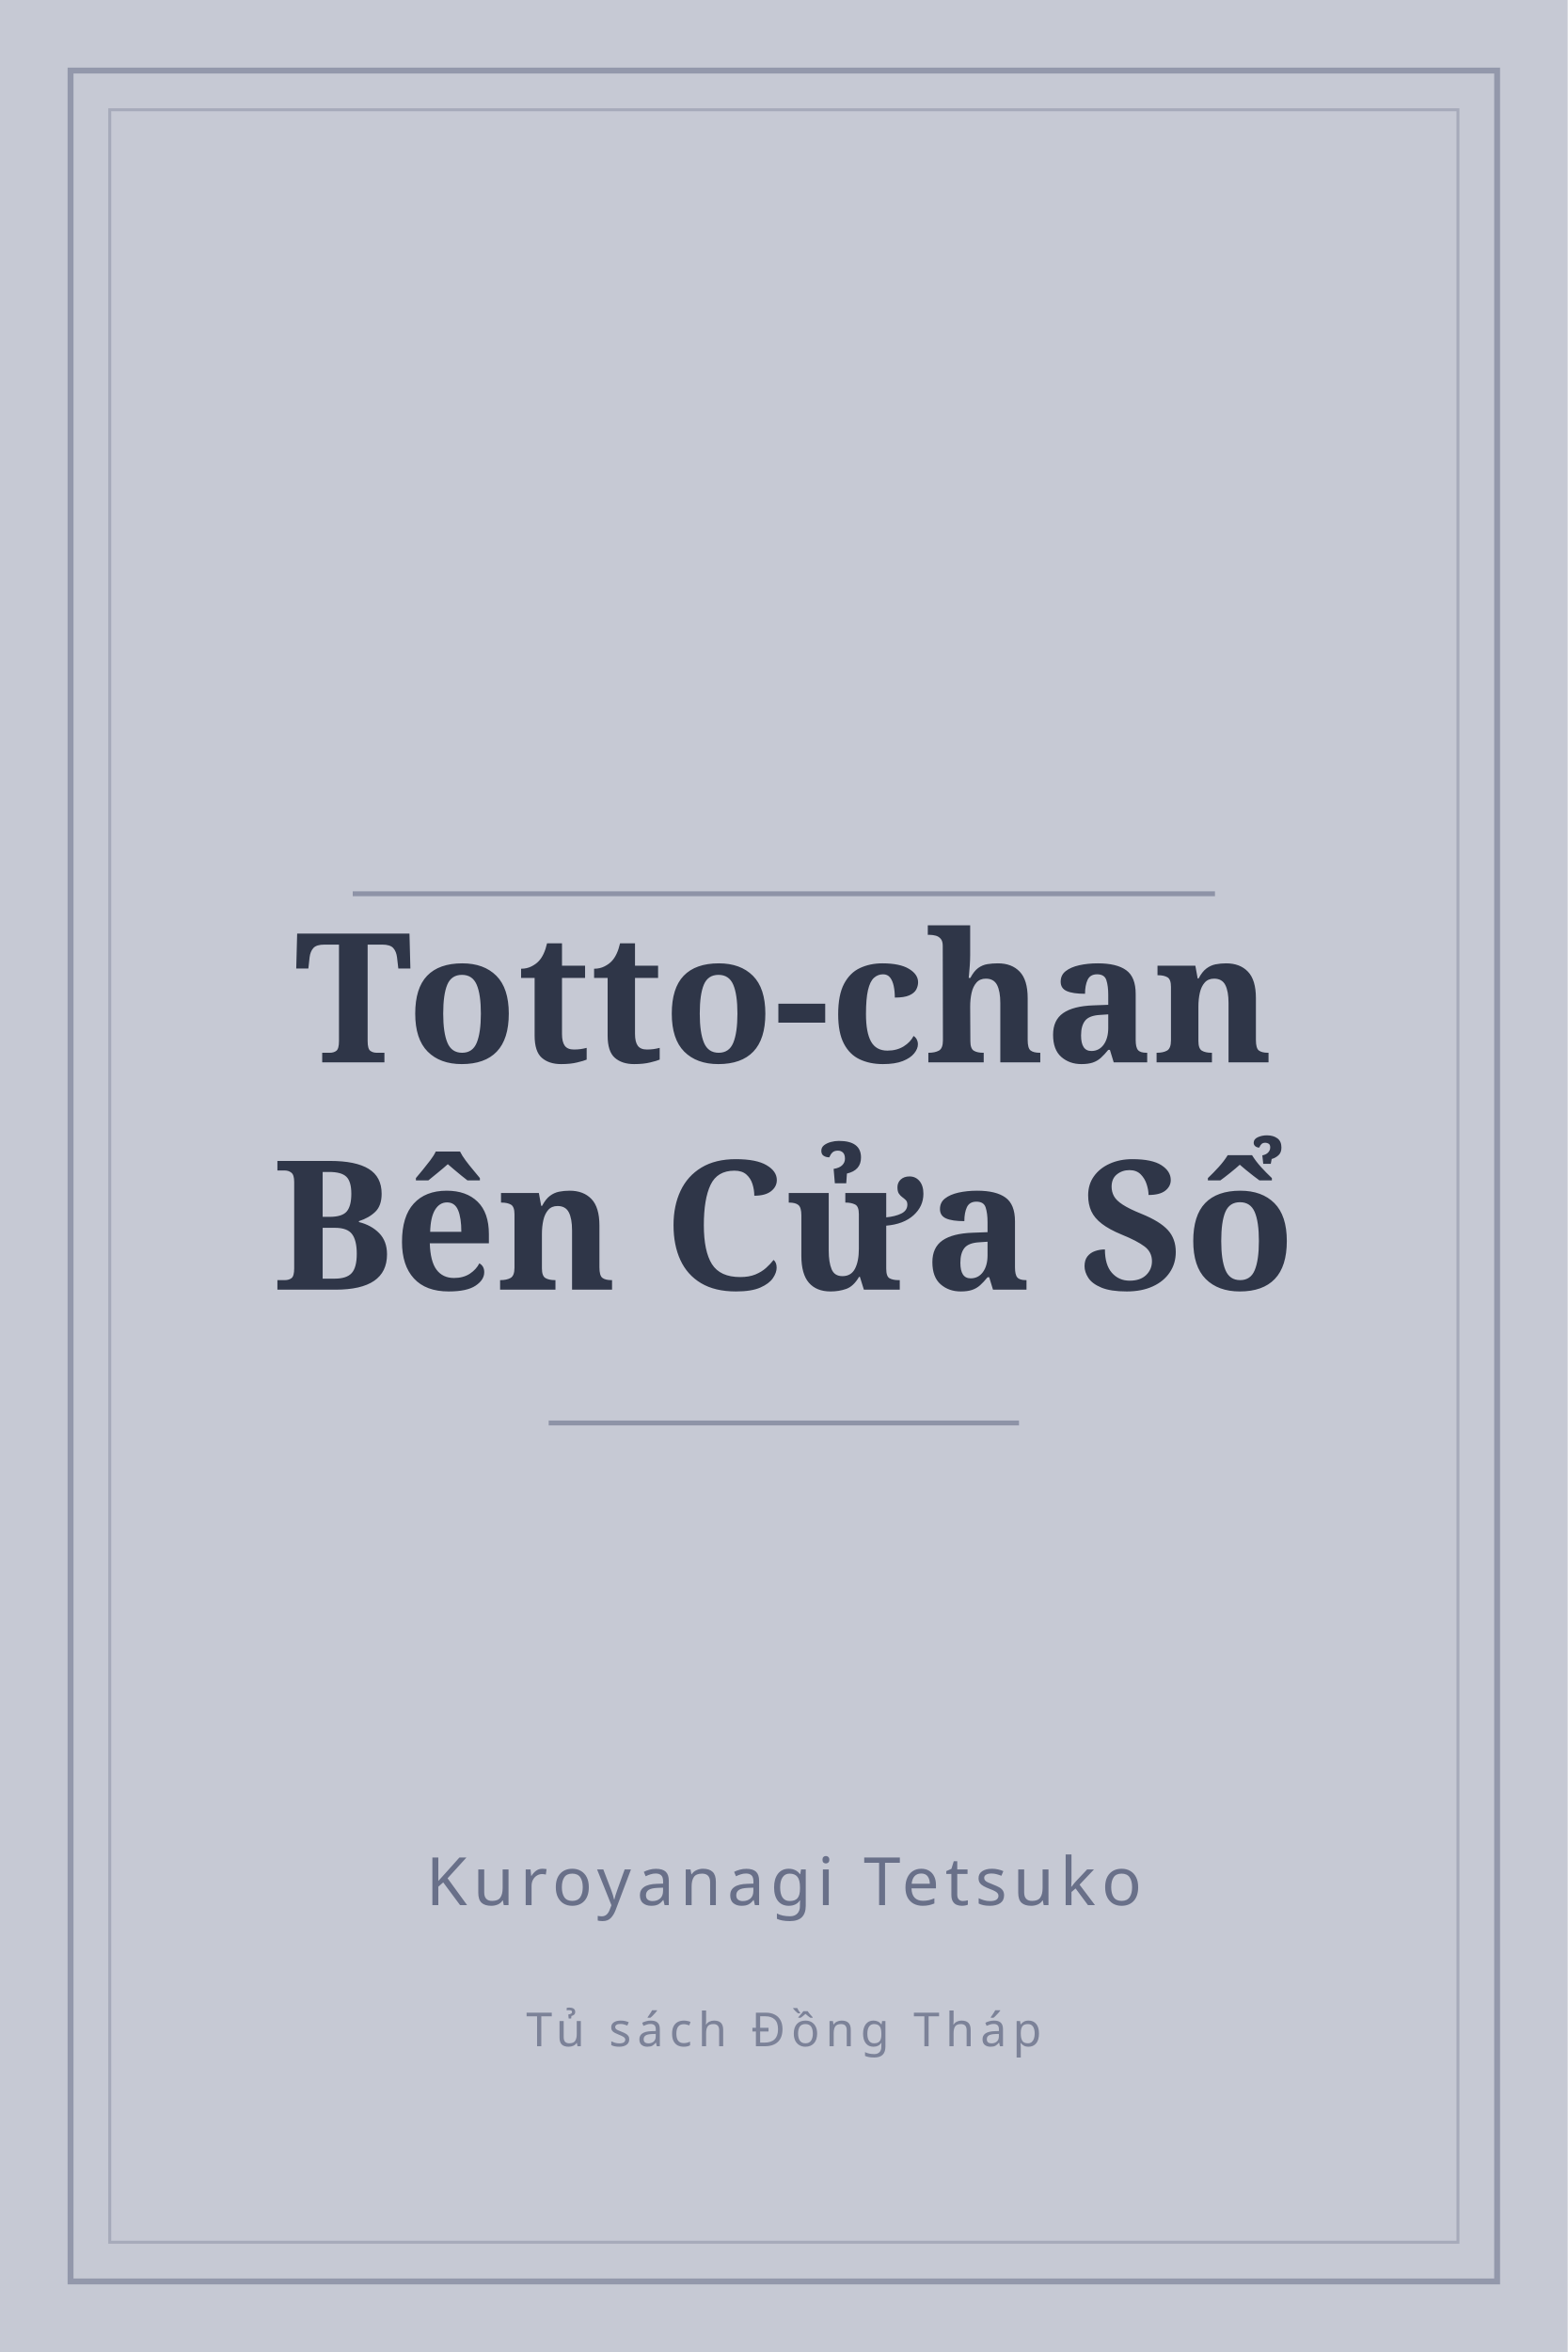
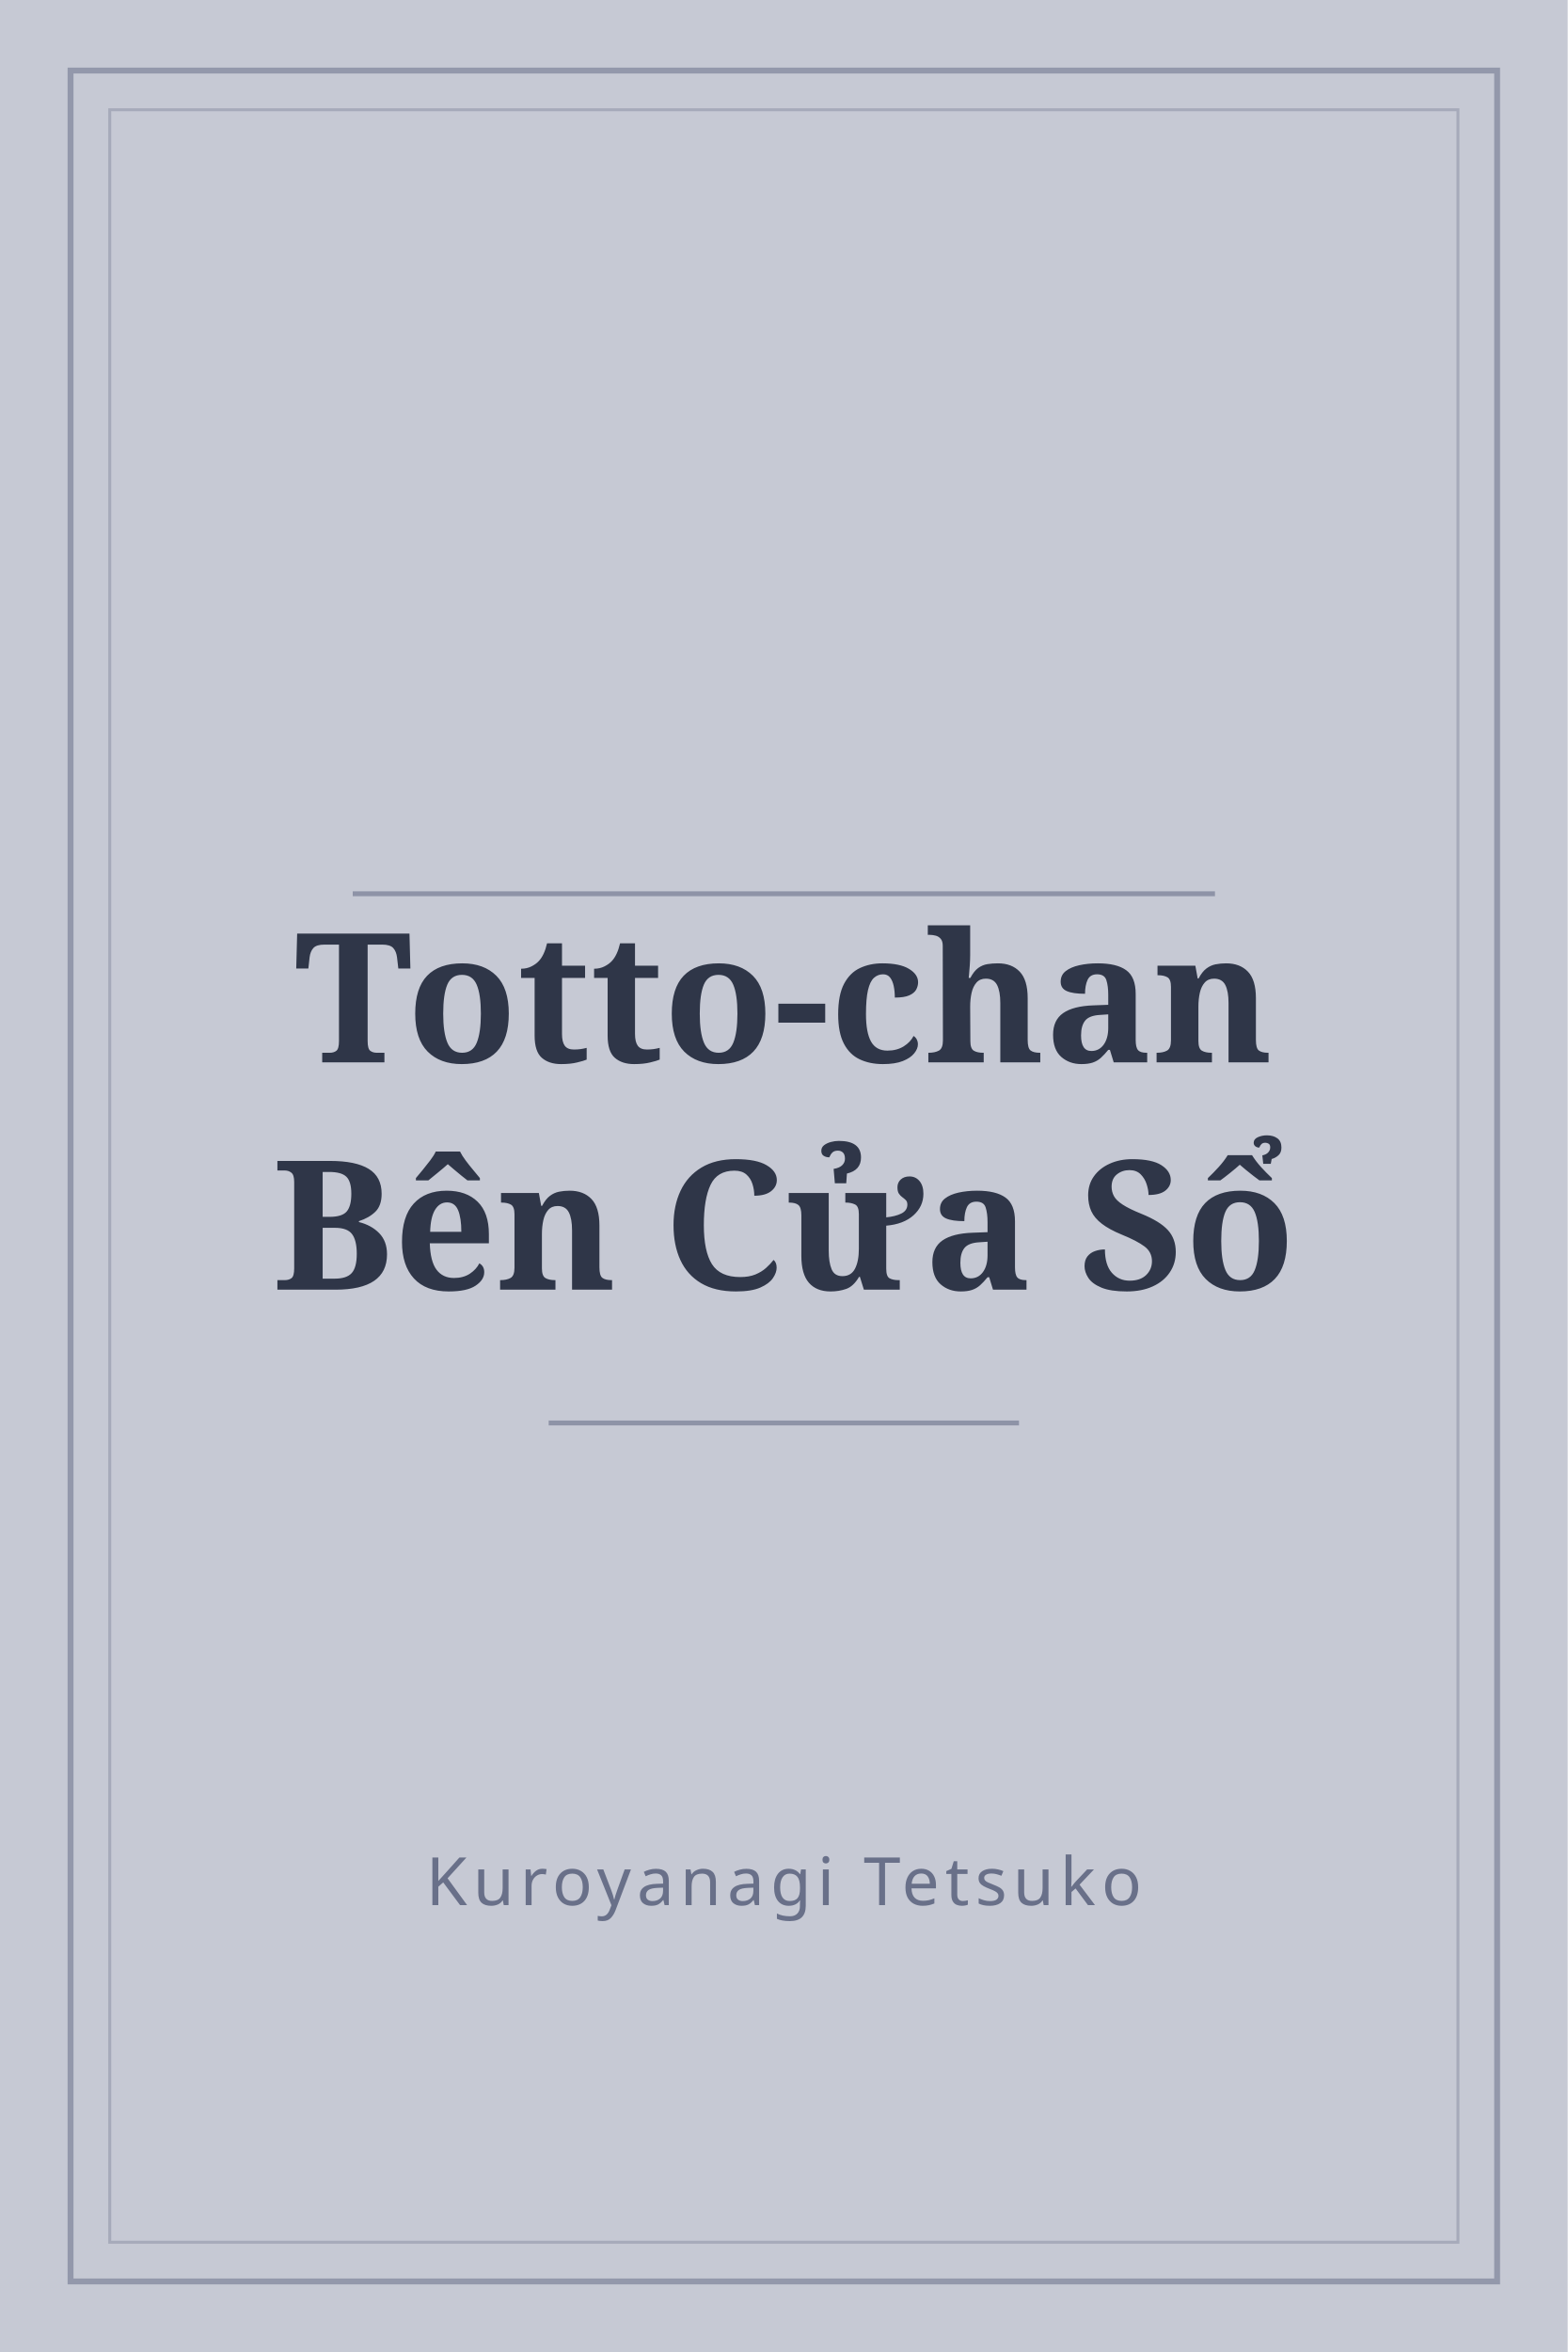
<svg xmlns="http://www.w3.org/2000/svg" viewBox="0 0 400 600" width="400" height="600" role="img" aria-label="Totto-chan Bên Cửa Sổ">
  <rect width="400" height="600" fill="#C6C9D4" />
  <rect x="18" y="18" width="364" height="564" fill="none" stroke="#697089" stroke-width="1.5" opacity=".55" />
  <rect x="28" y="28" width="344" height="544" fill="none" stroke="#697089" stroke-width=".75" opacity=".35" />
  <line x1="90" y1="228" x2="310" y2="228" stroke="#697089" stroke-width="1.25" opacity=".6" />
  <text x="200" y="271" text-anchor="middle" font-family="Literata, Georgia, serif" font-size="46" font-weight="600" fill="#2F3648">Totto-chan</text>
  <text x="200" y="329" text-anchor="middle" font-family="Literata, Georgia, serif" font-size="46" font-weight="600" fill="#2F3648">Bên Cửa Sổ</text>
  <line x1="140" y1="363" x2="260" y2="363" stroke="#697089" stroke-width="1.25" opacity=".6" />
  <text x="200" y="486" text-anchor="middle" font-family="Lexend, system-ui, sans-serif" font-size="17" letter-spacing="1.5" fill="#697089">Kuroyanagi Tetsuko</text>
-   <text x="200" y="522" text-anchor="middle" font-family="Lexend, system-ui, sans-serif" font-size="12" letter-spacing="1.5" fill="#697089" opacity=".8">Tủ sách Đồng Tháp</text>
</svg>
